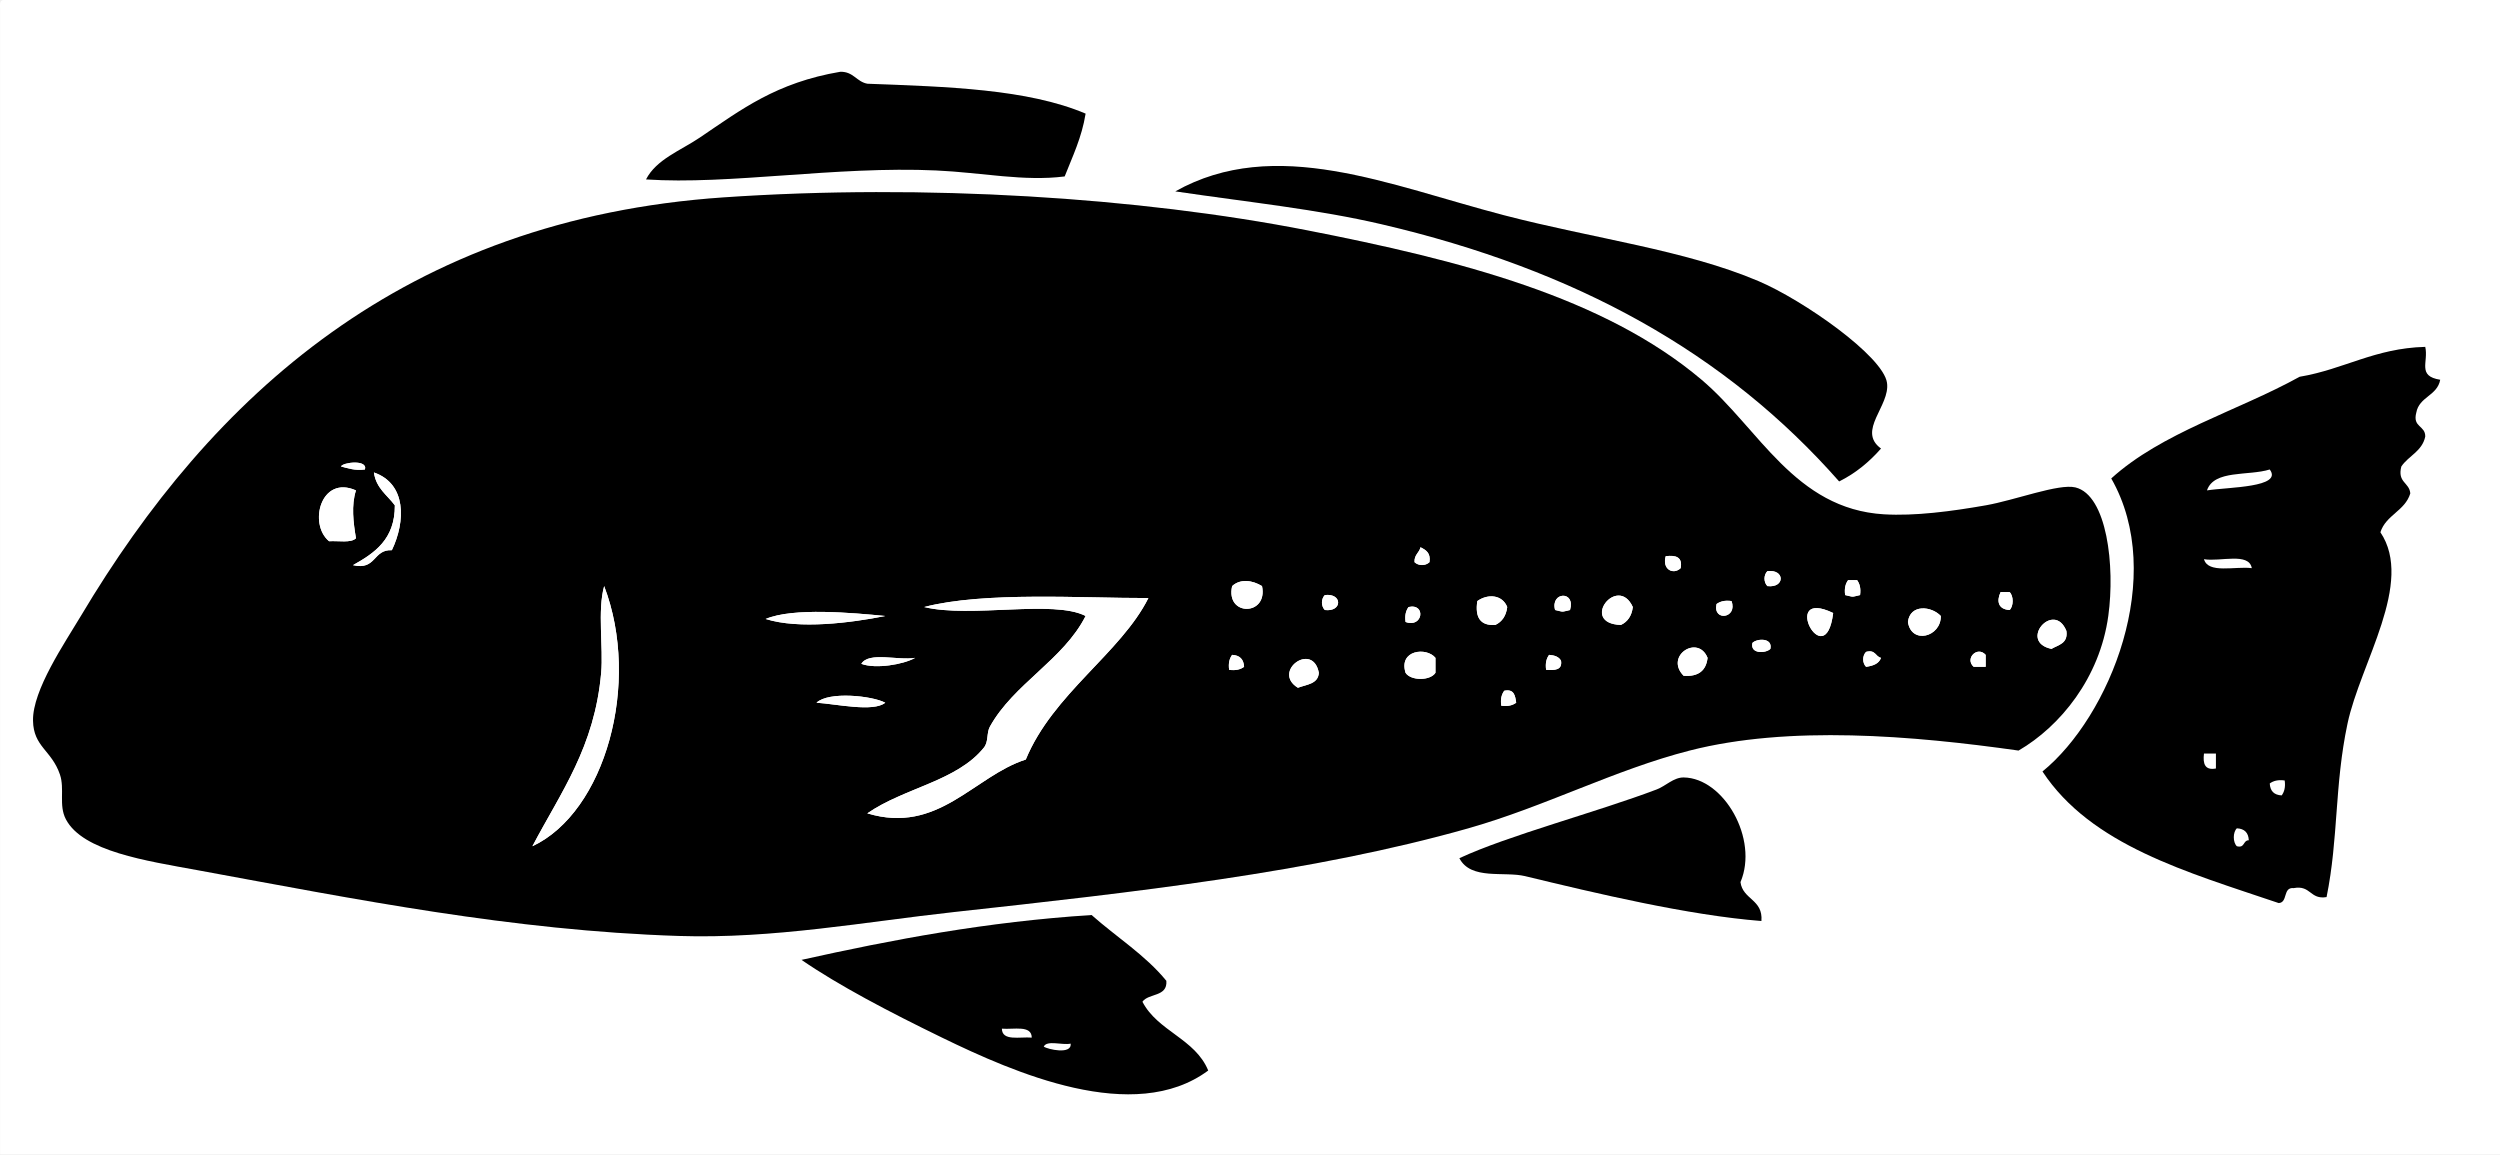
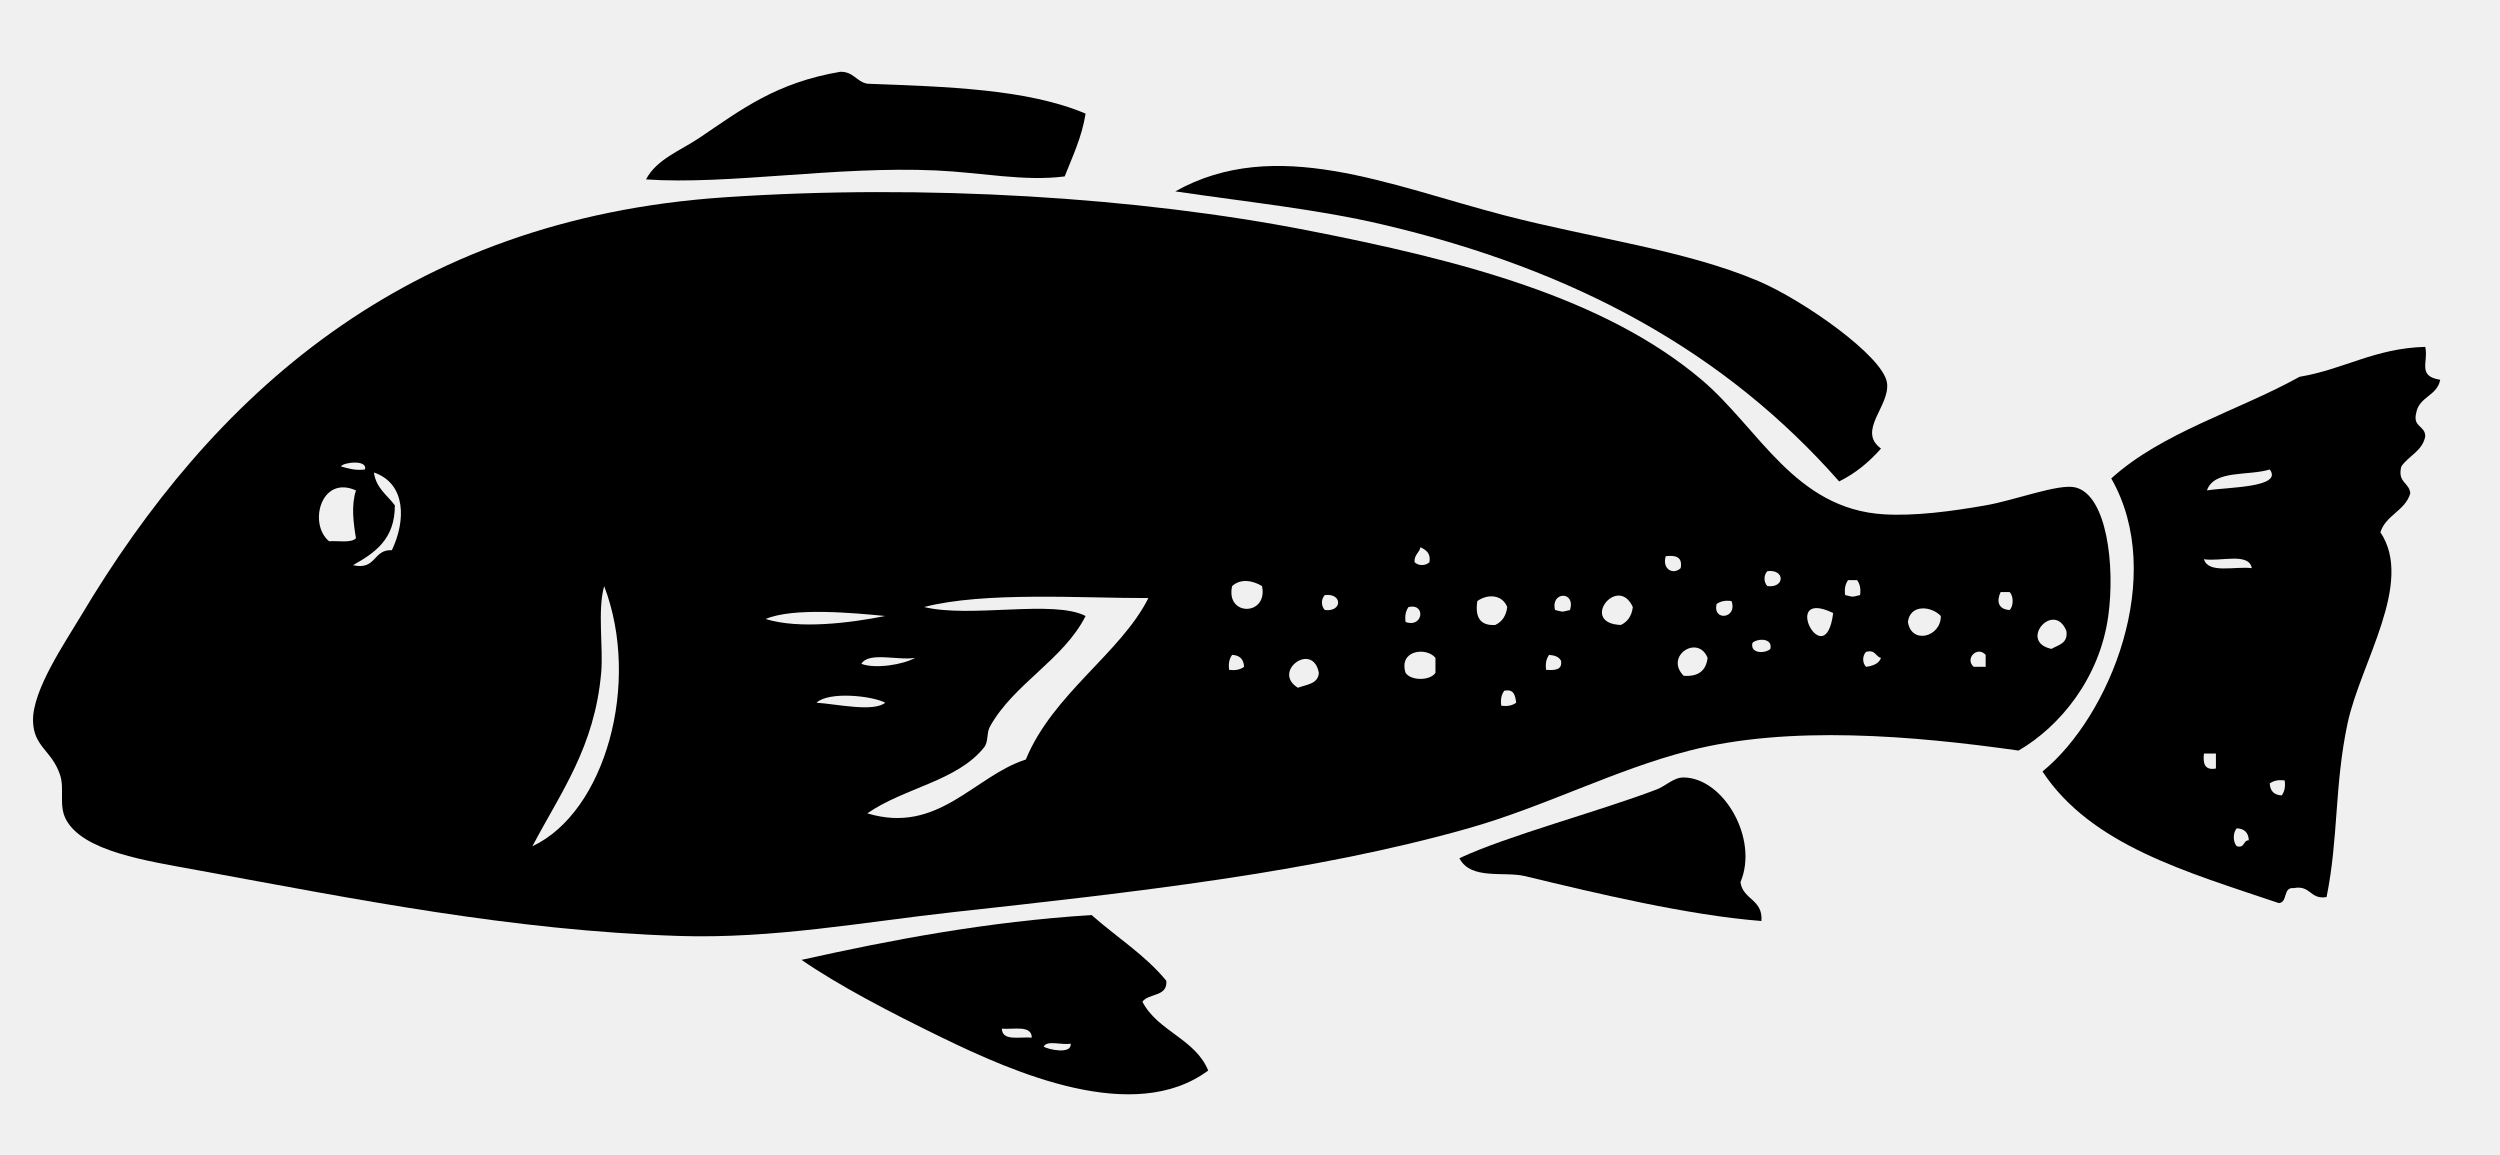
- <svg xmlns="http://www.w3.org/2000/svg" version="1.1" id="Layer_1" x="0px" y="0px" width="836.044px" height="386px" viewBox="0 0 836.044 386" enable-background="new 0 0 836.044 386" xml:space="preserve">
-   <g id="XfwjwA.tif">
-     <g>
-       <path fill-rule="evenodd" clip-rule="evenodd" fill="#FFFFFF" d="M1.044,0c278.326,0,556.68,0,835,0c0,128.666,0,257.334,0,386    c-278.659,0-557.344,0-836,0c0-127.667,0-255.333,0-383C-0.042,1.581-0.121,0.168,1.044,0z M290.044,28    c-3.642-0.691-4.611-4.055-9-4c-21.515,3.656-33.037,12.571-47,22c-6.487,4.381-14.559,7.294-18,14    c27.692,1.876,63.584-4.518,97-3c15.277,0.694,29.362,3.747,43,2c2.632-6.702,5.702-12.964,7-21    C343.63,29.748,316.706,29.004,290.044,28z M631.044,128c-1.327-8.944-28.075-27.661-43-34c-24.486-10.401-55.091-14.214-85-22    c-38.557-10.037-76.56-26.772-110-8c25.02,3.689,47.646,6.007,69,11c65.225,15.25,115.188,43.039,153,86    c5.567-2.766,10.097-6.57,14-11C620.878,144.073,632.189,135.718,631.044,128z M705.044,206c2.31-16.725-0.429-40.428-11-43    c-5.561-1.353-20.199,4.283-30,6c-11.397,1.997-23.646,3.621-34,3c-29.893-1.791-41.823-28.781-61-45    c-32.581-27.556-80.626-39.963-132-50c-56.122-10.964-127.713-15.588-195-11c-106.932,7.292-171.242,66.548-215,140    c-5.366,9.008-16.181,24.765-16,35c0.155,8.799,6.206,9.833,9,18c1.662,4.857-0.502,10.254,2,15c5.673,10.757,26.9,13.861,44,17    c52.955,9.72,105.116,20.207,161,22c31.584,1.014,62.129-4.721,92-8c59.976-6.585,119.917-13.23,172-28    c25.601-7.26,48.932-19.58,74-26c33.217-8.507,74.548-5.02,110,0C688.984,242.879,702.181,226.735,705.044,206z M769.044,126    c-20.827,11.506-46.052,18.615-63,34c18.634,32.599-0.49,79.649-23,98c16.286,24.713,48.377,33.623,79,44    c3.149-0.184,1.28-5.386,5-5c5.769-1.103,5.41,3.924,11,3c4.012-19.78,2.608-37.268,7-58c4.301-20.306,22.371-47.11,11-64    c1.851-5.816,8.219-7.115,10-13c-0.3-3.7-4.401-3.598-3-9c2.405-3.594,6.959-5.041,8-10c0.079-3.746-4.312-3.022-3-8    c0.965-5.369,7.035-5.631,8-11c-7.817-1.244-3.837-5.946-5-11C794.154,116.444,783.885,123.507,769.044,126z M563.044,260    c-3.367-0.035-5.985,2.854-9,4c-19.808,7.529-49.842,15.445-66,23c3.829,7.413,14.965,4.3,22,6c23.709,5.729,54.482,13.082,79,15    c0.603-7.269-6.234-7.099-7-13C588.201,280.539,576.422,260.138,563.044,260z M365.044,306c-35.076,2.257-66.464,8.202-97,15    c12.355,8.507,29.191,17.339,47,26c24.054,11.698,64.204,29.409,89,11c-4.358-10.642-16.886-13.114-22-23    c2.073-2.927,8.451-1.549,8-7C383.003,319.375,373.342,313.369,365.044,306z" />
-       <path fill-rule="evenodd" clip-rule="evenodd" d="M363.044,38c-1.298,8.036-4.368,14.298-7,21c-13.638,1.747-27.723-1.306-43-2    c-33.416-1.518-69.308,4.876-97,3c3.441-6.706,11.513-9.619,18-14c13.963-9.429,25.485-18.344,47-22c4.389-0.055,5.358,3.309,9,4    C316.706,29.004,343.63,29.748,363.044,38z" />
-       <path fill-rule="evenodd" clip-rule="evenodd" d="M629.044,150c-3.903,4.43-8.433,8.234-14,11c-37.812-42.961-87.775-70.75-153-86    c-21.354-4.993-43.98-7.311-69-11c33.44-18.772,71.443-2.037,110,8c29.909,7.786,60.514,11.599,85,22    c14.925,6.339,41.673,25.056,43,34C632.189,135.718,620.878,144.073,629.044,150z" />
-       <path fill-rule="evenodd" clip-rule="evenodd" d="M675.044,251c-35.452-5.02-76.783-8.507-110,0c-25.068,6.42-48.399,18.74-74,26    c-52.083,14.77-112.024,21.415-172,28c-29.871,3.279-60.416,9.014-92,8c-55.884-1.793-108.045-12.28-161-22    c-17.1-3.139-38.327-6.243-44-17c-2.502-4.746-0.338-10.143-2-15c-2.794-8.167-8.845-9.201-9-18    c-0.181-10.235,10.634-25.992,16-35c43.758-73.452,108.068-132.708,215-140c67.287-4.588,138.878,0.036,195,11    c51.374,10.037,99.419,22.444,132,50c19.177,16.219,31.107,43.209,61,45c10.354,0.621,22.603-1.003,34-3    c9.801-1.717,24.439-7.353,30-6c10.571,2.572,13.31,26.275,11,43C702.181,226.735,688.984,242.879,675.044,251z M122.044,157    c1.015-3.427-7.512-2.382-8-1C116.439,156.605,118.606,157.438,122.044,157z M132.044,169c0.034,11.367-6.74,15.927-14,20    c7.835,1.835,6.658-5.341,13-5c4.641-9.666,4.912-22.244-6-26C125.762,163.282,129.5,165.544,132.044,169z M110.044,181    c3.129-0.204,7.341,0.674,9-1c-0.87-5.186-1.617-11.006,0-16C107.293,158.75,103.055,175.219,110.044,181z M473.044,188    c1.313,1.283,3.687,1.283,5,0c0.475-3.141-1.247-4.086-3-5C474.615,184.904,472.89,185.512,473.044,188z M562.044,190    c0.698-3.698-1.582-4.418-5-4C555.77,190.398,559.562,192.364,562.044,190z M591.044,196c5.938,0.722,5.938-5.722,0-5    C589.761,192.314,589.761,194.687,591.044,196z M412.044,196c-2.288,10.246,12.101,10.044,10,0    C418.919,194.072,414.841,193.416,412.044,196z M617.044,199c3.078,0.7,1.922,0.7,5,0c0.319-2.319-0.161-3.839-1-5c-1,0-2,0-3,0    C617.205,195.161,616.725,196.681,617.044,199z M201.044,225c-2.22,24.894-13.371,39.708-23,58c24.365-11.41,36.381-54.554,24-87    C199.751,204.155,201.8,216.525,201.044,225z M672.044,204c1.367-1.278,1.367-4.722,0-6c-1,0-2,0-3,0    C667.615,201.024,668.213,203.771,672.044,204z M309.044,203c15.429,3.78,43.301-2.553,54,3c-7.416,14.682-24.023,22.626-32,37    c-1.184,2.133-0.397,5-2,7c-8.996,11.227-26.65,13.432-39,22c23.748,7.174,35.602-12.416,53-18c9.045-21.968,31.75-35.565,41-54    C362.084,200.066,329.153,197.757,309.044,203z M443.044,204c5.938,0.722,5.938-5.722,0-5    C441.761,200.313,441.761,202.687,443.044,204z M494.044,201c-0.843,5.51,1.026,8.308,6,8c2.267-1.066,3.634-3.033,4-6    C502.416,198.887,497.62,198.477,494.044,201z M520.044,204c3.078,0.7,1.922,0.7,5,0C527.002,197.417,518.406,197.865,520.044,204    z M542.044,209c2.267-1.066,3.634-3.033,4-6C540.953,191.87,528.024,208.493,542.044,209z M574.044,202    c-1.336,5.938,7.156,4.816,5-1C576.725,200.681,575.205,201.161,574.044,202z M470.044,208c5.816,2.156,6.938-6.336,1-5    C470.204,204.161,469.725,205.681,470.044,208z M613.044,205C594.893,196.272,610.426,226.121,613.044,205L613.044,205z     M638.044,208c1.148,7.646,11.107,5.017,11-2C645.929,202.662,638.762,201.942,638.044,208z M256.044,207    c11.229,3.526,28.559,1.284,40-1C285.243,204.953,265.2,203.091,256.044,207z M686.044,217c2.305-1.361,5.58-1.753,5-6    C686.859,200.667,674.815,214.603,686.044,217z M586.044,215c-0.856,3.781,4.477,3.539,6,2    C592.9,213.219,587.567,213.461,586.044,215z M563.044,226c5.028,0.361,7.52-1.813,8-6    C567.847,212.028,556.544,219.393,563.044,226z M470.044,225c1.758,2.712,8.242,2.712,10,0c0-1.667,0-3.333,0-5    C477.04,216.289,467.653,217.356,470.044,225z M624.044,223c2.333-0.334,4.309-1.025,5-3c-1.907-0.426-1.81-2.857-5-2    C622.761,219.313,622.761,221.687,624.044,223z M660.044,223c1.333,0,2.667,0,4,0c0-1.333,0-2.667,0-4    C661.288,215.888,656.932,220.244,660.044,223z M411.044,224c2.319,0.319,3.839-0.161,5-1c-0.122-2.545-1.456-3.878-4-4    C411.205,220.161,410.725,221.681,411.044,224z M517.044,224c2.863,0.197,5.458,0.124,5-3c-0.658-1.342-2.138-1.862-4-2    C517.205,220.161,516.725,221.681,517.044,224z M288.044,222c4.772,1.788,14.015,0.246,18-2    C300.353,220.976,290.547,217.837,288.044,222z M434.044,230c2.899-1.101,6.763-1.237,7-5    C439.048,214.393,425.185,224.559,434.044,230z M502.044,236c2.319,0.319,3.84-0.161,5-1c-0.345-2.322-0.647-4.687-4-4    C502.205,232.161,501.725,233.681,502.044,236z M273.044,235c6.657,0.426,19.045,3.229,23,0    C291.624,232.662,277.159,231.14,273.044,235z" />
-       <path fill-rule="evenodd" clip-rule="evenodd" fill="#FFFFFF" d="M114.044,156c0.488-1.382,9.015-2.427,8,1    C118.606,157.438,116.439,156.605,114.044,156z" />
-       <path fill-rule="evenodd" clip-rule="evenodd" fill="#FFFFFF" d="M759.044,157c4.57,6.073-13.986,5.889-21,7    C740.395,157.017,751.943,159.232,759.044,157z" />
-       <path fill-rule="evenodd" clip-rule="evenodd" fill="#FFFFFF" d="M119.044,164c-1.617,4.994-0.87,10.814,0,16    c-1.659,1.674-5.871,0.796-9,1C103.055,175.219,107.293,158.75,119.044,164z" />
-       <path fill-rule="evenodd" clip-rule="evenodd" fill="#FFFFFF" d="M475.044,183c1.753,0.914,3.475,1.859,3,5    c-1.313,1.283-3.687,1.283-5,0C472.89,185.512,474.615,184.904,475.044,183z" />
-       <path fill-rule="evenodd" clip-rule="evenodd" fill="#FFFFFF" d="M557.044,186c3.418-0.418,5.698,0.302,5,4    C559.562,192.364,555.77,190.398,557.044,186z" />
-       <path fill-rule="evenodd" clip-rule="evenodd" fill="#FFFFFF" d="M737.044,187c5.407,0.926,15.06-2.393,16,3    C747.4,189.311,738.425,191.953,737.044,187z" />
-       <path fill-rule="evenodd" clip-rule="evenodd" fill="#FFFFFF" d="M591.044,191c5.938-0.722,5.938,5.722,0,5    C589.761,194.687,589.761,192.314,591.044,191z" />
-       <path fill-rule="evenodd" clip-rule="evenodd" fill="#FFFFFF" d="M422.044,196c2.101,10.044-12.288,10.246-10,0    C414.841,193.416,418.919,194.072,422.044,196z" />
-       <path fill-rule="evenodd" clip-rule="evenodd" fill="#FFFFFF" d="M618.044,194c1,0,2,0,3,0c0.839,1.161,1.319,2.681,1,5    c-3.078,0.7-1.922,0.7-5,0C616.725,196.681,617.205,195.161,618.044,194z" />
-       <path fill-rule="evenodd" clip-rule="evenodd" fill="#FFFFFF" d="M202.044,196c12.381,32.446,0.365,75.59-24,87    c9.629-18.292,20.78-33.106,23-58C201.8,216.525,199.751,204.155,202.044,196z" />
-       <path fill-rule="evenodd" clip-rule="evenodd" fill="#FFFFFF" d="M669.044,198c1,0,2,0,3,0c1.367,1.278,1.367,4.722,0,6    C668.213,203.771,667.615,201.024,669.044,198z" />
-       <path fill-rule="evenodd" clip-rule="evenodd" fill="#FFFFFF" d="M384.044,200c-9.25,18.435-31.955,32.032-41,54    c-17.398,5.584-29.252,25.174-53,18c12.35-8.568,30.004-10.773,39-22c1.603-2,0.816-4.867,2-7c7.977-14.374,24.584-22.318,32-37    c-10.699-5.553-38.571,0.78-54-3C329.153,197.757,362.084,200.066,384.044,200z" />
-       <path fill-rule="evenodd" clip-rule="evenodd" fill="#FFFFFF" d="M443.044,199c5.938-0.722,5.938,5.722,0,5    C441.761,202.687,441.761,200.313,443.044,199z" />
-       <path fill-rule="evenodd" clip-rule="evenodd" fill="#FFFFFF" d="M504.044,203c-0.366,2.967-1.733,4.934-4,6    c-4.974,0.308-6.843-2.49-6-8C497.62,198.477,502.416,198.887,504.044,203z" />
-       <path fill-rule="evenodd" clip-rule="evenodd" fill="#FFFFFF" d="M525.044,204c-3.078,0.7-1.922,0.7-5,0    C518.406,197.865,527.002,197.417,525.044,204z" />
-       <path fill-rule="evenodd" clip-rule="evenodd" fill="#FFFFFF" d="M546.044,203c-0.366,2.967-1.733,4.934-4,6    C528.024,208.493,540.953,191.87,546.044,203z" />
-       <path fill-rule="evenodd" clip-rule="evenodd" fill="#FFFFFF" d="M579.044,201c2.156,5.816-6.336,6.938-5,1    C575.205,201.161,576.725,200.681,579.044,201z" />
-       <path fill-rule="evenodd" clip-rule="evenodd" fill="#FFFFFF" d="M471.044,203c5.938-1.336,4.816,7.156-1,5    C469.725,205.681,470.204,204.161,471.044,203z" />
-       <path fill-rule="evenodd" clip-rule="evenodd" fill="#FFFFFF" d="M613.044,205C610.426,226.121,594.893,196.272,613.044,205    L613.044,205z" />
-       <path fill-rule="evenodd" clip-rule="evenodd" fill="#FFFFFF" d="M649.044,206c0.107,7.017-9.852,9.646-11,2    C638.762,201.942,645.929,202.662,649.044,206z" />
-       <path fill-rule="evenodd" clip-rule="evenodd" fill="#FFFFFF" d="M296.044,206c-11.441,2.284-28.771,4.526-40,1    C265.2,203.091,285.243,204.953,296.044,206z" />
-       <path fill-rule="evenodd" clip-rule="evenodd" fill="#FFFFFF" d="M691.044,211c0.58,4.247-2.695,4.639-5,6    C674.815,214.603,686.859,200.667,691.044,211z" />
-       <path fill-rule="evenodd" clip-rule="evenodd" fill="#FFFFFF" d="M592.044,217c-1.523,1.539-6.856,1.781-6-2    C587.567,213.461,592.9,213.219,592.044,217z" />
-       <path fill-rule="evenodd" clip-rule="evenodd" fill="#FFFFFF" d="M571.044,220c-0.48,4.187-2.972,6.361-8,6    C556.544,219.393,567.847,212.028,571.044,220z" />
-       <path fill-rule="evenodd" clip-rule="evenodd" fill="#FFFFFF" d="M480.044,220c0,1.667,0,3.333,0,5c-1.758,2.712-8.242,2.712-10,0    C467.653,217.356,477.04,216.289,480.044,220z" />
-       <path fill-rule="evenodd" clip-rule="evenodd" fill="#FFFFFF" d="M624.044,218c3.19-0.857,3.093,1.574,5,2    c-0.691,1.975-2.667,2.666-5,3C622.761,221.687,622.761,219.313,624.044,218z" />
-       <path fill-rule="evenodd" clip-rule="evenodd" fill="#FFFFFF" d="M664.044,219c0,1.333,0,2.667,0,4c-1.333,0-2.667,0-4,0    C656.932,220.244,661.288,215.888,664.044,219z" />
-       <path fill-rule="evenodd" clip-rule="evenodd" fill="#FFFFFF" d="M412.044,219c2.544,0.122,3.878,1.455,4,4    c-1.161,0.839-2.681,1.319-5,1C410.725,221.681,411.205,220.161,412.044,219z" />
-       <path fill-rule="evenodd" clip-rule="evenodd" fill="#FFFFFF" d="M518.044,219c1.862,0.138,3.342,0.658,4,2    c0.458,3.124-2.137,3.197-5,3C516.725,221.681,517.205,220.161,518.044,219z" />
-       <path fill-rule="evenodd" clip-rule="evenodd" fill="#FFFFFF" d="M306.044,220c-3.985,2.246-13.228,3.788-18,2    C290.547,217.837,300.353,220.976,306.044,220z" />
-       <path fill-rule="evenodd" clip-rule="evenodd" fill="#FFFFFF" d="M441.044,225c-0.237,3.763-4.101,3.899-7,5    C425.185,224.559,439.048,214.393,441.044,225z" />
-       <path fill-rule="evenodd" clip-rule="evenodd" fill="#FFFFFF" d="M503.044,231c3.353-0.687,3.655,1.678,4,4    c-1.16,0.839-2.681,1.319-5,1C501.725,233.681,502.205,232.161,503.044,231z" />
-       <path fill-rule="evenodd" clip-rule="evenodd" fill="#FFFFFF" d="M296.044,235c-3.955,3.229-16.343,0.426-23,0    C277.159,231.14,291.624,232.662,296.044,235z" />
-       <path fill-rule="evenodd" clip-rule="evenodd" fill="#FFFFFF" d="M737.044,252c1.333,0,2.667,0,4,0c0,1.667,0,3.333,0,5    C737.346,257.698,736.626,255.418,737.044,252z" />
-       <path fill-rule="evenodd" clip-rule="evenodd" fill="#FFFFFF" d="M764.044,261c0.319,2.319-0.161,3.839-1,5    c-2.545-0.122-3.878-1.455-4-4C760.205,261.161,761.725,260.681,764.044,261z" />
-       <path fill-rule="evenodd" clip-rule="evenodd" fill="#FFFFFF" d="M748.044,277c2.545,0.122,3.878,1.455,4,4    c-1.987,0.013-1.271,2.729-4,2C746.677,281.722,746.677,278.278,748.044,277z" />
-       <path fill-rule="evenodd" clip-rule="evenodd" fill="#FFFFFF" d="M335.044,344c3.999,0.334,9.952-1.285,10,3    C341.045,346.666,335.092,348.285,335.044,344z" />
-       <path fill-rule="evenodd" clip-rule="evenodd" fill="#FFFFFF" d="M349.044,350c1.064-2.27,6.286-0.381,9-1    C358.511,352.816,350.232,350.895,349.044,350z" />
-       <path fill-rule="evenodd" clip-rule="evenodd" fill="#FFFFFF" d="M125.044,158c10.912,3.756,10.641,16.334,6,26    c-6.342-0.341-5.165,6.835-13,5c7.26-4.073,14.034-8.633,14-20C129.5,165.544,125.762,163.282,125.044,158z" />
-       <path fill-rule="evenodd" clip-rule="evenodd" d="M811.044,116c1.163,5.054-2.817,9.756,5,11c-0.965,5.369-7.035,5.631-8,11    c-1.312,4.978,3.079,4.254,3,8c-1.041,4.959-5.595,6.406-8,10c-1.401,5.402,2.7,5.3,3,9c-1.781,5.885-8.149,7.184-10,13    c11.371,16.89-6.699,43.694-11,64c-4.392,20.732-2.988,38.22-7,58c-5.59,0.924-5.231-4.103-11-3c-3.72-0.386-1.851,4.816-5,5    c-30.623-10.377-62.714-19.287-79-44c22.51-18.351,41.634-65.401,23-98c16.948-15.385,42.173-22.494,63-34    C783.885,123.507,794.154,116.444,811.044,116z M738.044,164c7.014-1.111,25.57-0.927,21-7    C751.943,159.232,740.395,157.017,738.044,164z M753.044,190c-0.94-5.393-10.593-2.074-16-3    C738.425,191.953,747.4,189.311,753.044,190z M741.044,257c0-1.667,0-3.333,0-5c-1.333,0-2.667,0-4,0    C736.626,255.418,737.346,257.698,741.044,257z M759.044,262c0.122,2.545,1.455,3.878,4,4c0.839-1.161,1.319-2.681,1-5    C761.725,260.681,760.205,261.161,759.044,262z M748.044,283c2.729,0.729,2.013-1.987,4-2c-0.122-2.545-1.455-3.878-4-4    C746.677,278.278,746.677,281.722,748.044,283z" />
-       <path fill-rule="evenodd" clip-rule="evenodd" d="M582.044,295c0.766,5.901,7.603,5.731,7,13c-24.518-1.918-55.291-9.271-79-15    c-7.035-1.7-18.171,1.413-22-6c16.158-7.555,46.192-15.471,66-23c3.015-1.146,5.633-4.035,9-4    C576.422,260.138,588.201,280.539,582.044,295z" />
-       <path fill-rule="evenodd" clip-rule="evenodd" d="M390.044,328c0.451,5.451-5.927,4.073-8,7c5.114,9.886,17.642,12.358,22,23    c-24.796,18.409-64.946,0.698-89-11c-17.809-8.661-34.645-17.493-47-26c30.536-6.798,61.924-12.743,97-15    C373.342,313.369,383.003,319.375,390.044,328z M345.044,347c-0.048-4.285-6.001-2.666-10-3    C335.092,348.285,341.045,346.666,345.044,347z M358.044,349c-2.714,0.619-7.936-1.27-9,1    C350.232,350.895,358.511,352.816,358.044,349z" />
-     </g>
-   </g>
+ <svg xmlns="http://www.w3.org/2000/svg" version="1.1" id="Layer_1" x="0px" y="0px" width="836.043px" height="386px" viewBox="0 0 836.043 386" enable-background="new 0 0 836.043 386" xml:space="preserve">
+   <path d="M363.044,38c-1.298,8.036-4.368,14.298-7,21c-13.638,1.747-27.723-1.306-43-2c-33.416-1.518-69.308,4.876-97,3  c3.441-6.706,11.513-9.619,18-14c13.963-9.429,25.485-18.344,47-22c4.389-0.055,5.358,3.309,9,4  C316.706,29.004,343.63,29.748,363.044,38z" />
+   <path d="M629.043,150c-3.902,4.43-8.432,8.234-14,11c-37.811-42.961-87.775-70.75-153-86c-21.354-4.993-43.979-7.311-69-11  c33.441-18.772,71.443-2.037,110,8c29.91,7.786,60.514,11.599,85,22c14.926,6.339,41.674,25.056,43,34  C632.19,135.718,620.877,144.073,629.043,150z" />
+   <path d="M675.043,251c-35.451-5.02-76.783-8.507-110,0c-25.068,6.42-48.398,18.74-74,26c-52.082,14.77-112.023,21.415-172,28  c-29.871,3.279-60.416,9.014-92,8c-55.884-1.793-108.045-12.279-161-22c-17.1-3.139-38.327-6.243-44-17  c-2.502-4.746-0.338-10.143-2-15c-2.794-8.167-8.845-9.201-9-18c-0.181-10.234,10.634-25.992,16-35  c43.758-73.452,108.068-132.708,215-140c67.287-4.588,138.878,0.036,195,11c51.375,10.037,99.42,22.444,132,50  c19.178,16.219,31.107,43.209,61,45c10.355,0.621,22.604-1.003,34-3c9.801-1.717,24.439-7.353,30-6  c10.572,2.572,13.311,26.275,11,43C702.18,226.734,688.985,242.879,675.043,251z M122.044,157c1.015-3.427-7.512-2.382-8-1  C116.439,156.605,118.606,157.438,122.044,157z M132.044,169c0.034,11.367-6.74,15.927-14,20c7.835,1.835,6.658-5.341,13-5  c4.641-9.666,4.912-22.244-6-26C125.762,163.282,129.5,165.544,132.044,169z M110.044,181c3.129-0.204,7.341,0.674,9-1  c-0.87-5.186-1.617-11.006,0-16C107.293,158.75,103.055,175.219,110.044,181z M473.043,188c1.314,1.283,3.688,1.283,5,0  c0.475-3.141-1.246-4.086-3-5C474.616,184.904,472.889,185.512,473.043,188z M562.043,190c0.699-3.698-1.582-4.418-5-4  C555.77,190.398,559.563,192.364,562.043,190z M591.043,196c5.939,0.723,5.939-5.722,0-5C589.76,192.314,589.76,194.688,591.043,196  z M412.044,196c-2.288,10.246,12.101,10.044,10,0C418.918,194.072,414.841,193.416,412.044,196z M617.043,199  c3.078,0.7,1.922,0.7,5,0c0.32-2.318-0.16-3.839-1-5c-1,0-2,0-3,0C617.206,195.161,616.725,196.682,617.043,199z M201.044,225  c-2.22,24.895-13.371,39.708-23,58c24.365-11.41,36.381-54.555,24-87C199.751,204.154,201.8,216.525,201.044,225z M672.043,204  c1.367-1.277,1.367-4.723,0-6c-1,0-2,0-3,0C667.616,201.023,668.213,203.771,672.043,204z M309.044,203  c15.429,3.779,43.301-2.553,54,3c-7.416,14.682-24.023,22.626-32,37c-1.184,2.133-0.397,5-2,7c-8.996,11.227-26.65,13.432-39,22  c23.748,7.174,35.602-12.416,53-18c9.045-21.968,31.75-35.564,41-54C362.084,200.066,329.153,197.757,309.044,203z M443.043,204  c5.939,0.723,5.939-5.723,0-5C441.76,200.312,441.76,202.688,443.043,204z M494.043,201c-0.842,5.51,1.027,8.309,6,8  c2.268-1.066,3.635-3.033,4-6C502.417,198.887,497.62,198.477,494.043,201z M520.043,204c3.078,0.7,1.922,0.7,5,0  C527.002,197.417,518.407,197.865,520.043,204z M542.043,209c2.268-1.066,3.635-3.033,4-6  C540.954,191.87,528.024,208.493,542.043,209z M574.043,202c-1.336,5.938,7.156,4.816,5-1  C576.725,200.682,575.206,201.161,574.043,202z M470.043,208c5.816,2.156,6.939-6.336,1-5  C470.204,204.161,469.725,205.682,470.043,208z M613.043,205C594.893,196.271,610.426,226.121,613.043,205L613.043,205z   M638.043,208c1.148,7.646,11.107,5.018,11-2C645.928,202.662,638.762,201.941,638.043,208z M256.044,207  c11.229,3.525,28.559,1.284,40-1C285.243,204.953,265.2,203.091,256.044,207z M686.043,217c2.305-1.361,5.58-1.753,5-6  C686.86,200.667,674.815,214.604,686.043,217z M586.043,215c-0.855,3.781,4.479,3.539,6,2  C592.901,213.219,587.567,213.461,586.043,215z M563.043,226c5.029,0.361,7.521-1.812,8-6  C567.846,212.027,556.543,219.393,563.043,226z M470.043,225c1.758,2.712,8.242,2.712,10,0c0-1.667,0-3.333,0-5  C477.04,216.289,467.653,217.355,470.043,225z M624.043,223c2.334-0.334,4.311-1.025,5-3c-1.906-0.426-1.809-2.857-5-2  C622.76,219.312,622.76,221.688,624.043,223z M660.043,223c1.334,0,2.668,0,4,0c0-1.333,0-2.667,0-4  C661.288,215.889,656.932,220.244,660.043,223z M411.044,224c2.319,0.318,3.839-0.161,5-1c-0.122-2.545-1.456-3.878-4-4  C411.205,220.161,410.725,221.682,411.044,224z M517.043,224c2.863,0.197,5.459,0.124,5-3c-0.658-1.342-2.137-1.861-4-2  C517.206,220.161,516.725,221.682,517.043,224z M288.044,222c4.772,1.788,14.015,0.246,18-2  C300.353,220.977,290.547,217.837,288.044,222z M434.043,230c2.9-1.102,6.764-1.236,7-5  C439.047,214.393,425.184,224.559,434.043,230z M502.043,236c2.32,0.318,3.84-0.161,5-1c-0.344-2.322-0.646-4.688-4-4  C502.206,232.161,501.725,233.682,502.043,236z M273.044,235c6.657,0.426,19.045,3.229,23,0  C291.624,232.662,277.159,231.141,273.044,235z" />
+   <path d="M811.043,116c1.164,5.054-2.816,9.756,5,11c-0.965,5.369-7.035,5.631-8,11c-1.311,4.978,3.08,4.254,3,8  c-1.041,4.959-5.594,6.406-8,10c-1.4,5.402,2.701,5.3,3,9c-1.781,5.885-8.148,7.184-10,13c11.371,16.891-6.699,43.693-11,64  c-4.391,20.732-2.988,38.221-7,58c-5.59,0.924-5.23-4.104-11-3c-3.719-0.386-1.85,4.816-5,5c-30.623-10.377-62.713-19.287-79-44  c22.51-18.352,41.635-65.401,23-98c16.949-15.385,42.174-22.494,63-34C783.885,123.507,794.155,116.444,811.043,116z M738.043,164  c7.014-1.111,25.57-0.927,21-7C751.944,159.232,740.395,157.017,738.043,164z M753.043,190c-0.939-5.393-10.592-2.074-16-3  C738.424,191.953,747.401,189.311,753.043,190z M741.043,257c0-1.667,0-3.333,0-5c-1.332,0-2.666,0-4,0  C736.625,255.418,737.346,257.698,741.043,257z M759.043,262c0.123,2.545,1.455,3.878,4,4c0.84-1.161,1.32-2.682,1-5  C761.725,260.682,760.206,261.161,759.043,262z M748.043,283c2.73,0.729,2.014-1.986,4-2c-0.121-2.545-1.455-3.878-4-4  C746.676,278.277,746.676,281.723,748.043,283z" />
+   <path d="M582.043,295c0.766,5.9,7.604,5.73,7,13c-24.518-1.918-55.291-9.271-79-15c-7.035-1.7-18.17,1.413-22-6  c16.158-7.555,46.193-15.471,66-23c3.016-1.146,5.633-4.035,9-4C576.422,260.139,588.202,280.539,582.043,295z" />
+   <path d="M390.044,328c0.451,5.451-5.927,4.073-8,7c5.114,9.886,17.642,12.358,22,23c-24.796,18.409-64.946,0.698-89-11  c-17.809-8.661-34.645-17.493-47-26c30.536-6.798,61.924-12.743,97-15C373.342,313.369,383.003,319.375,390.044,328z M345.044,347  c-0.048-4.285-6.001-2.666-10-3C335.092,348.285,341.045,346.666,345.044,347z M358.044,349c-2.714,0.619-7.936-1.27-9,1  C350.232,350.895,358.511,352.816,358.044,349z" />
</svg>
